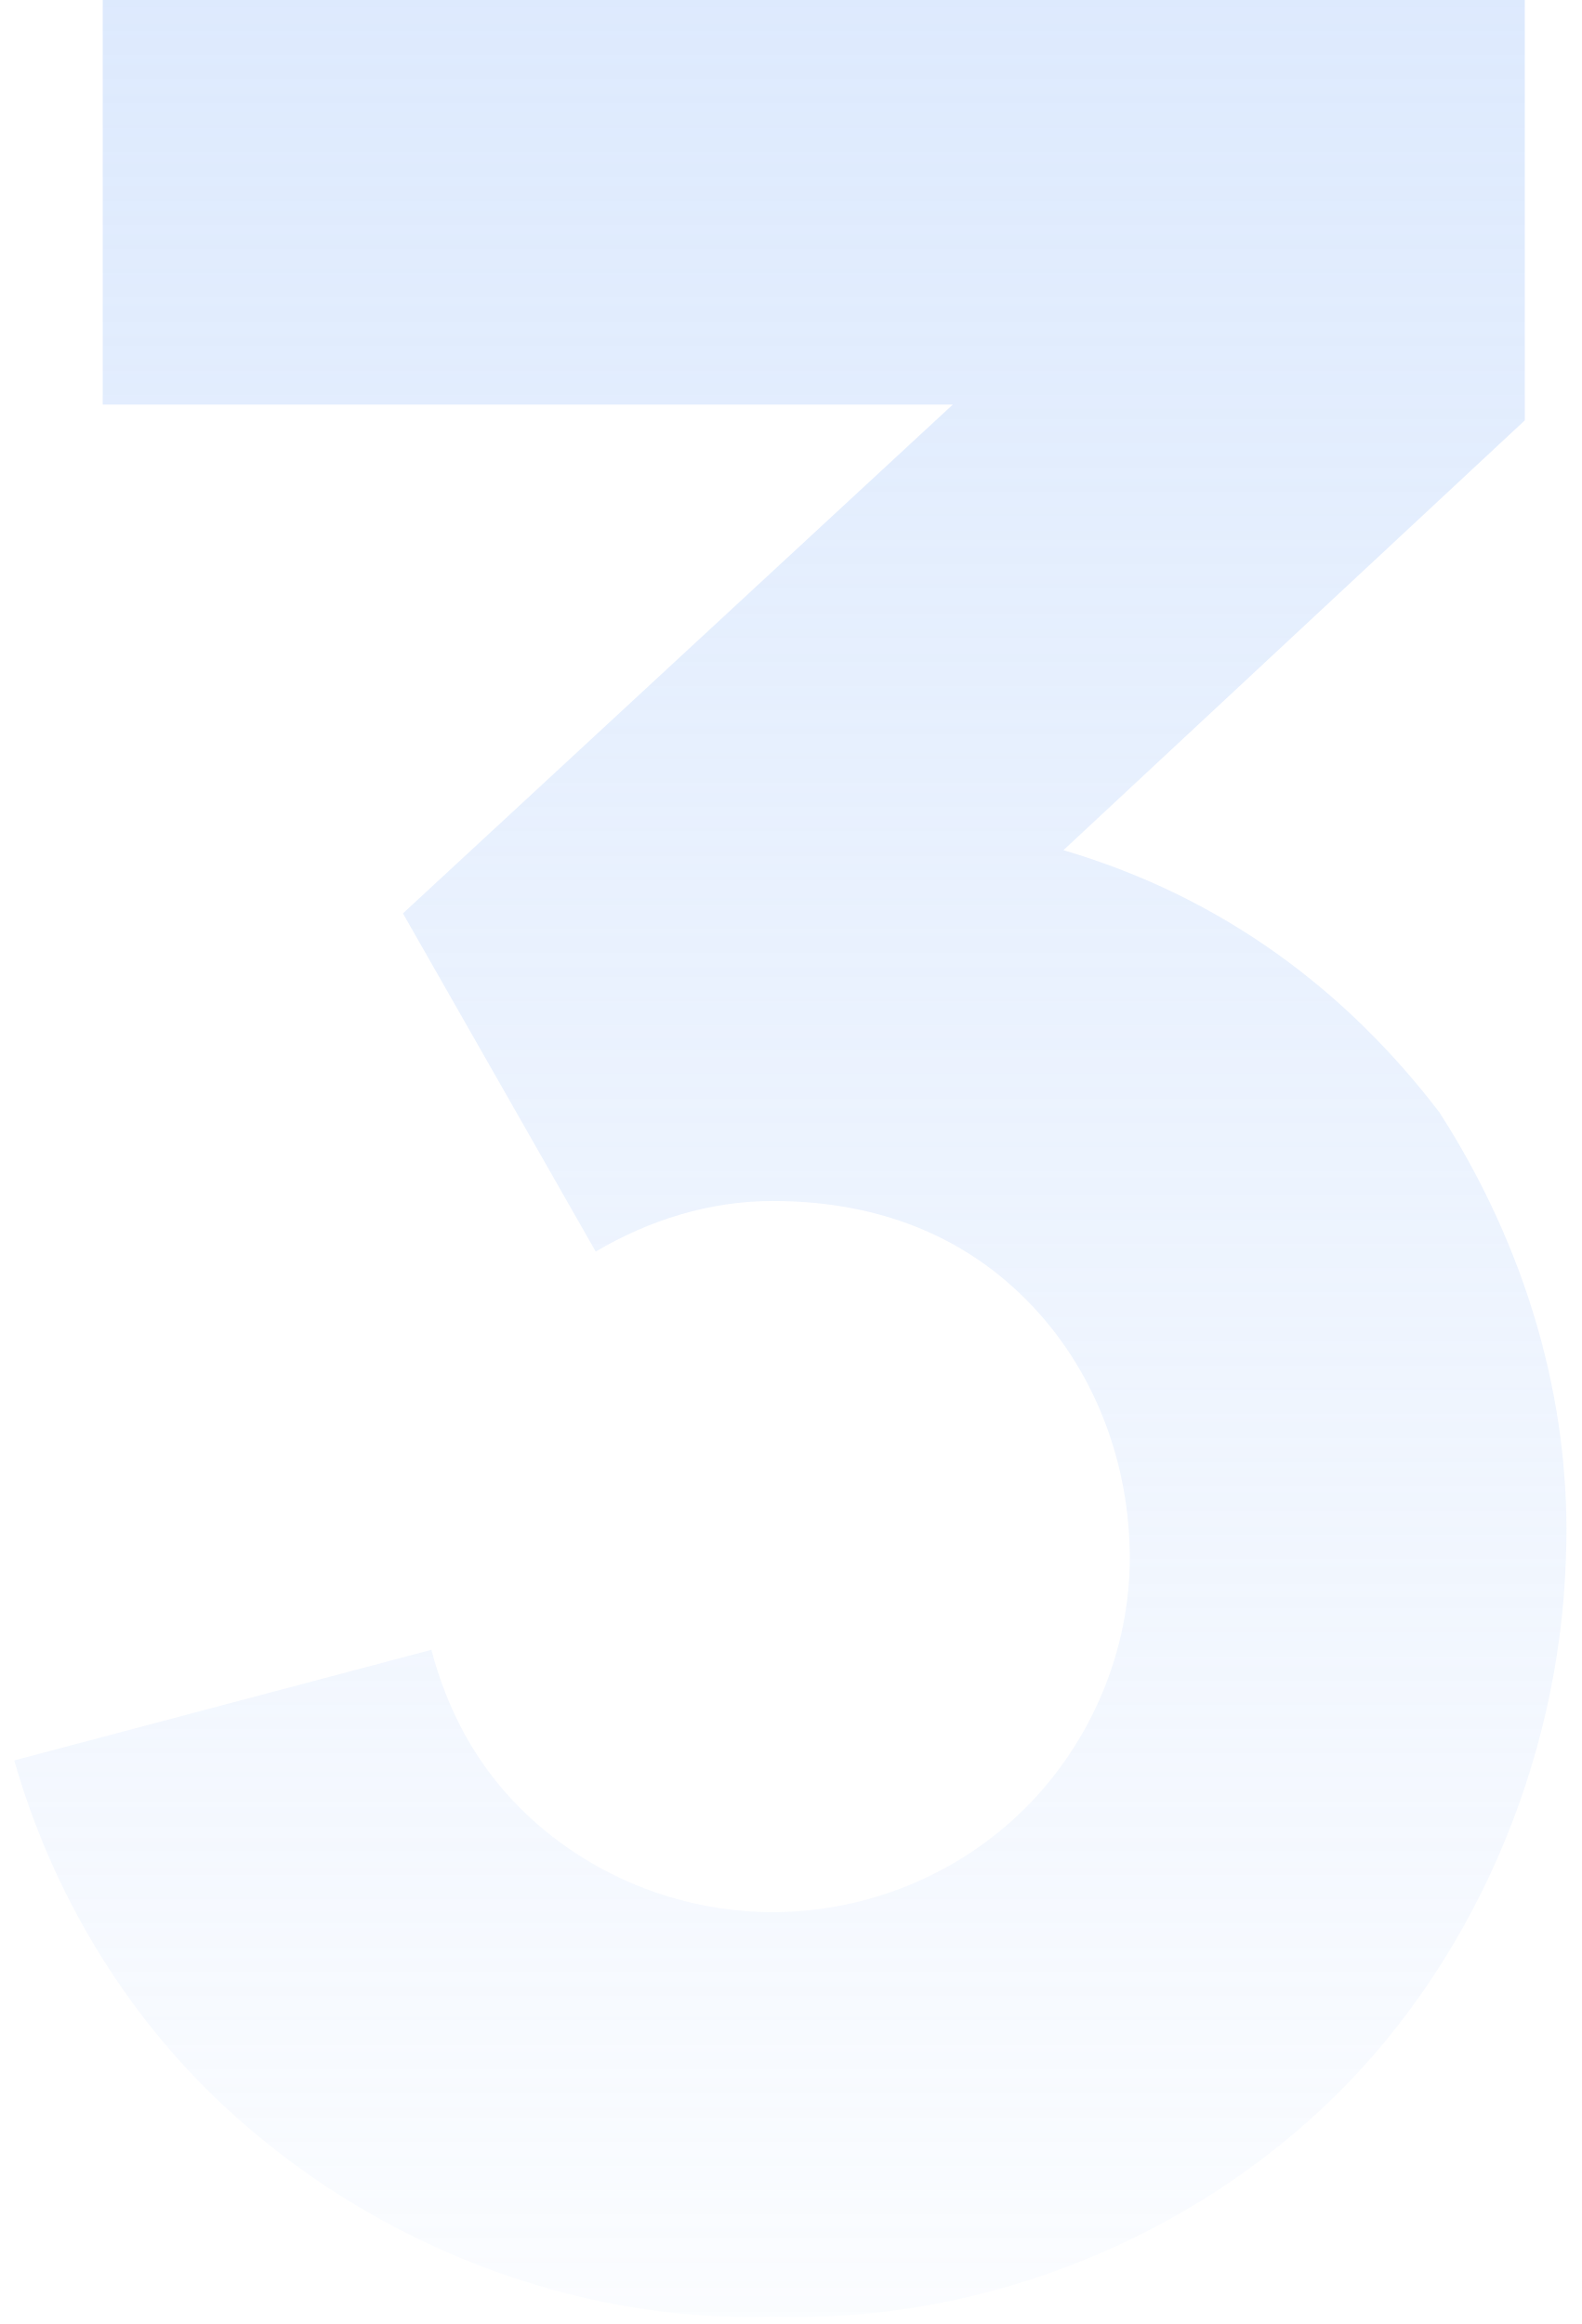
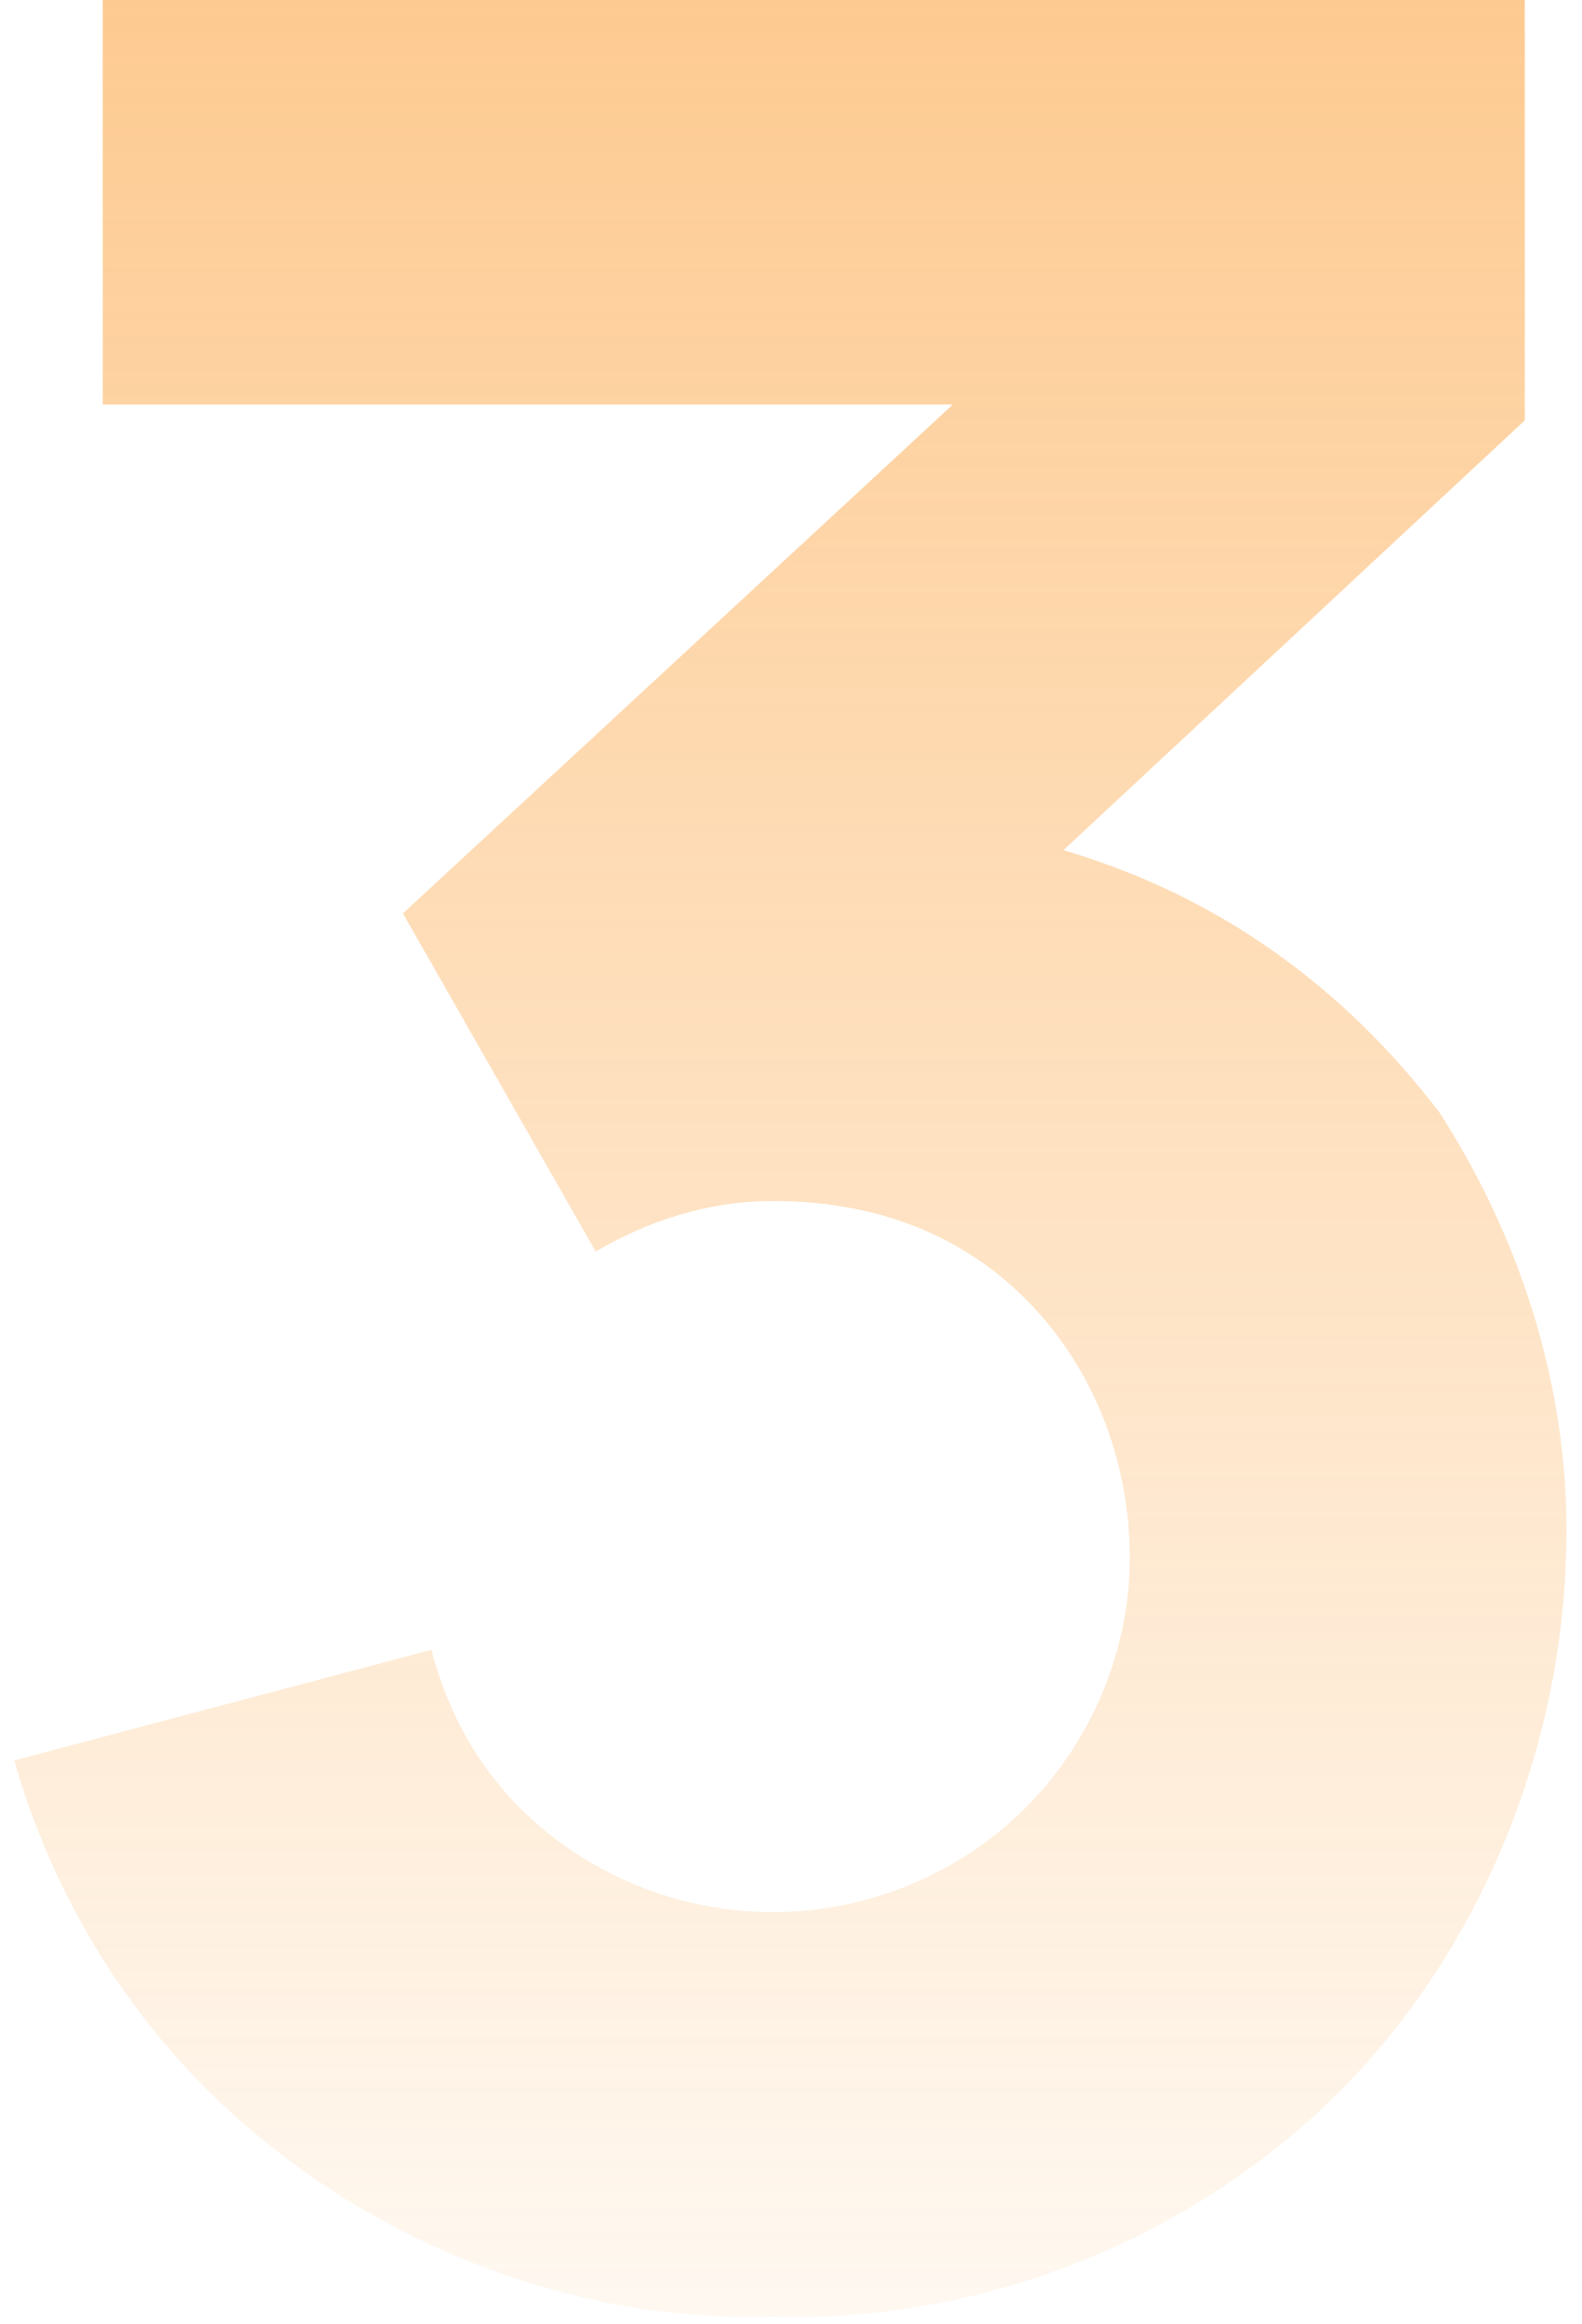
<svg xmlns="http://www.w3.org/2000/svg" width="98" height="144" viewBox="0 0 98 144" fill="none">
  <path d="M89.204 68.933C94.491 77.158 97.429 86.754 97.037 96.546C96.645 109.275 91.162 122.004 81.958 130.621C72.754 139.238 60.22 143.938 47.883 143.546C35.545 143.938 23.012 139.042 13.808 130.425C7.737 124.746 3.233 117.304 0.883 109.079L26.733 102.225C27.712 105.946 29.474 109.275 32.216 112.017C36.329 116.129 42.008 118.479 47.883 118.479C53.758 118.479 59.437 116.129 63.55 112.017C67.662 107.904 70.012 102.225 70.012 96.546C70.012 90.671 67.858 84.796 63.55 80.487C59.241 76.179 53.758 74.417 47.883 74.417C43.966 74.417 40.245 75.592 36.916 77.55L24.97 56.596L59.045 25.067H6.366V0H94.491V26.046L65.9 52.679C75.887 55.617 83.525 61.492 89.204 68.933Z" fill="url(#paint0_linear_294_475)" fill-opacity="0.6" />
  <defs>
    <linearGradient id="paint0_linear_294_475" x1="47.975" y1="-65" x2="47.975" y2="165.031" gradientUnits="userSpaceOnUse">
-       <stop stop-color="#b1cefb" />
-       <stop offset="1" stop-color="#b1cefb" stop-opacity="0" />
+       <stop stop-color="#fb8500" />
+       <stop offset="1" stop-color="#fb8500" stop-opacity="0" />
    </linearGradient>
  </defs>
</svg>
